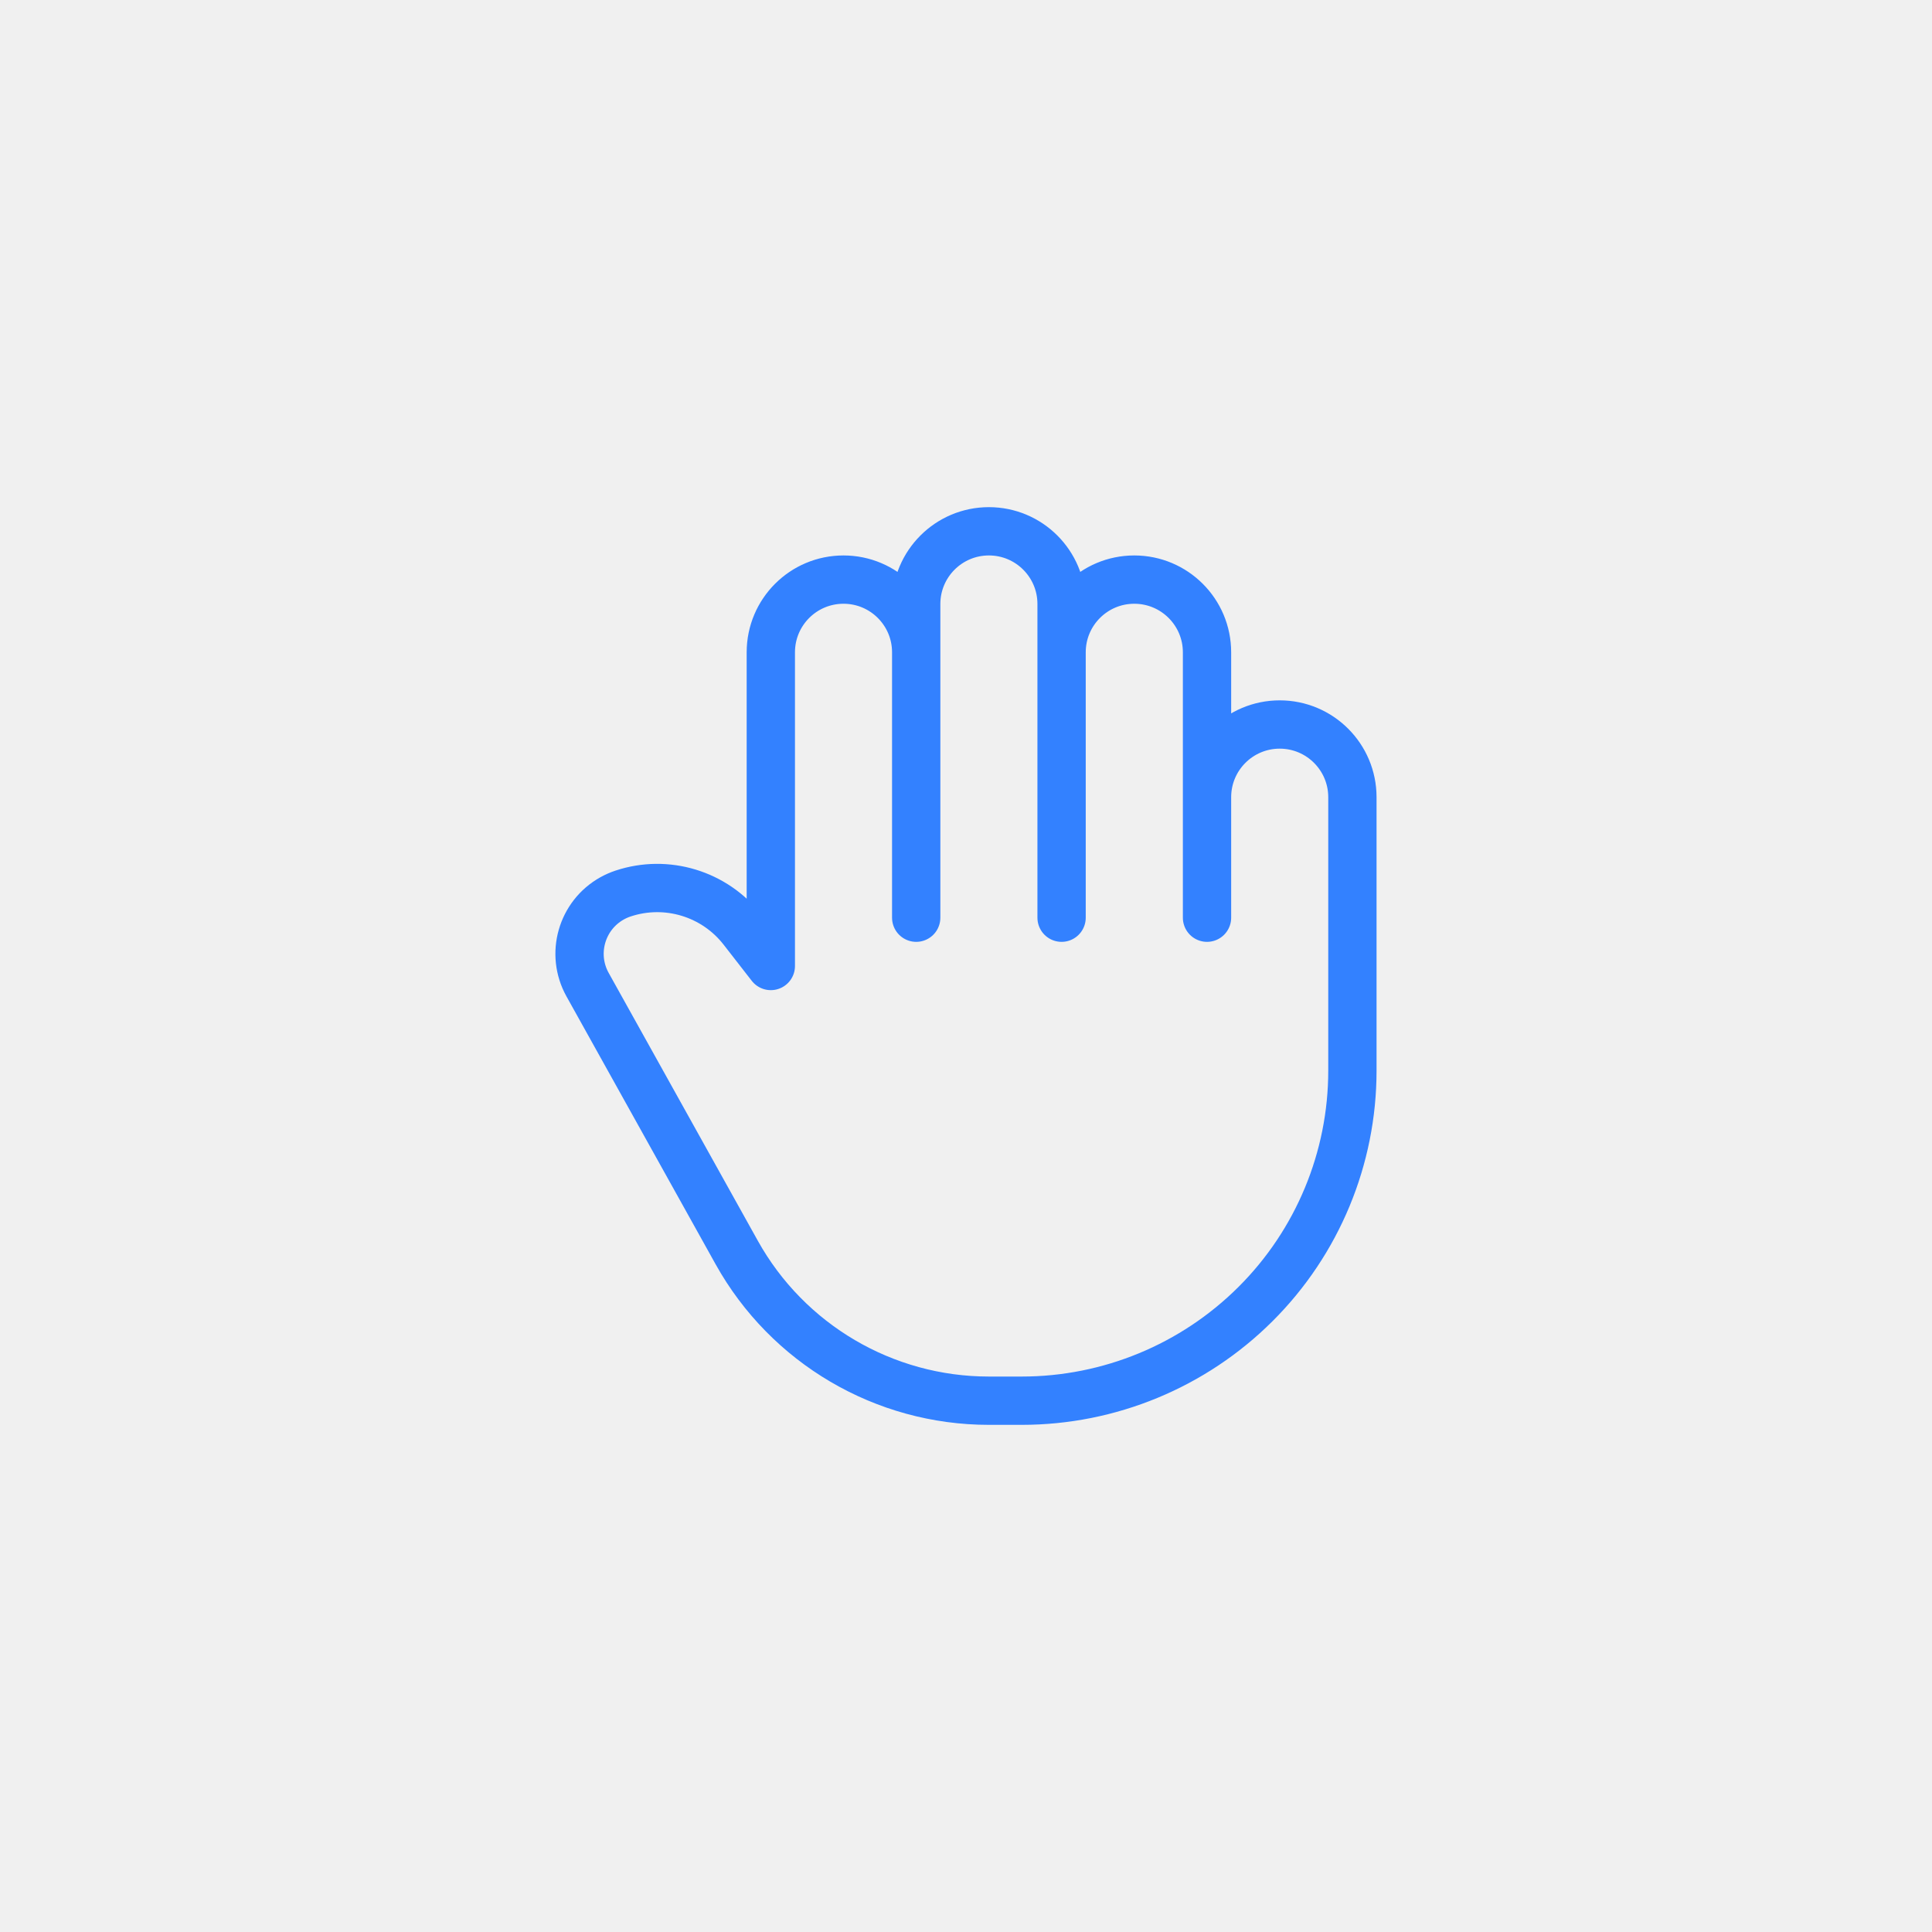
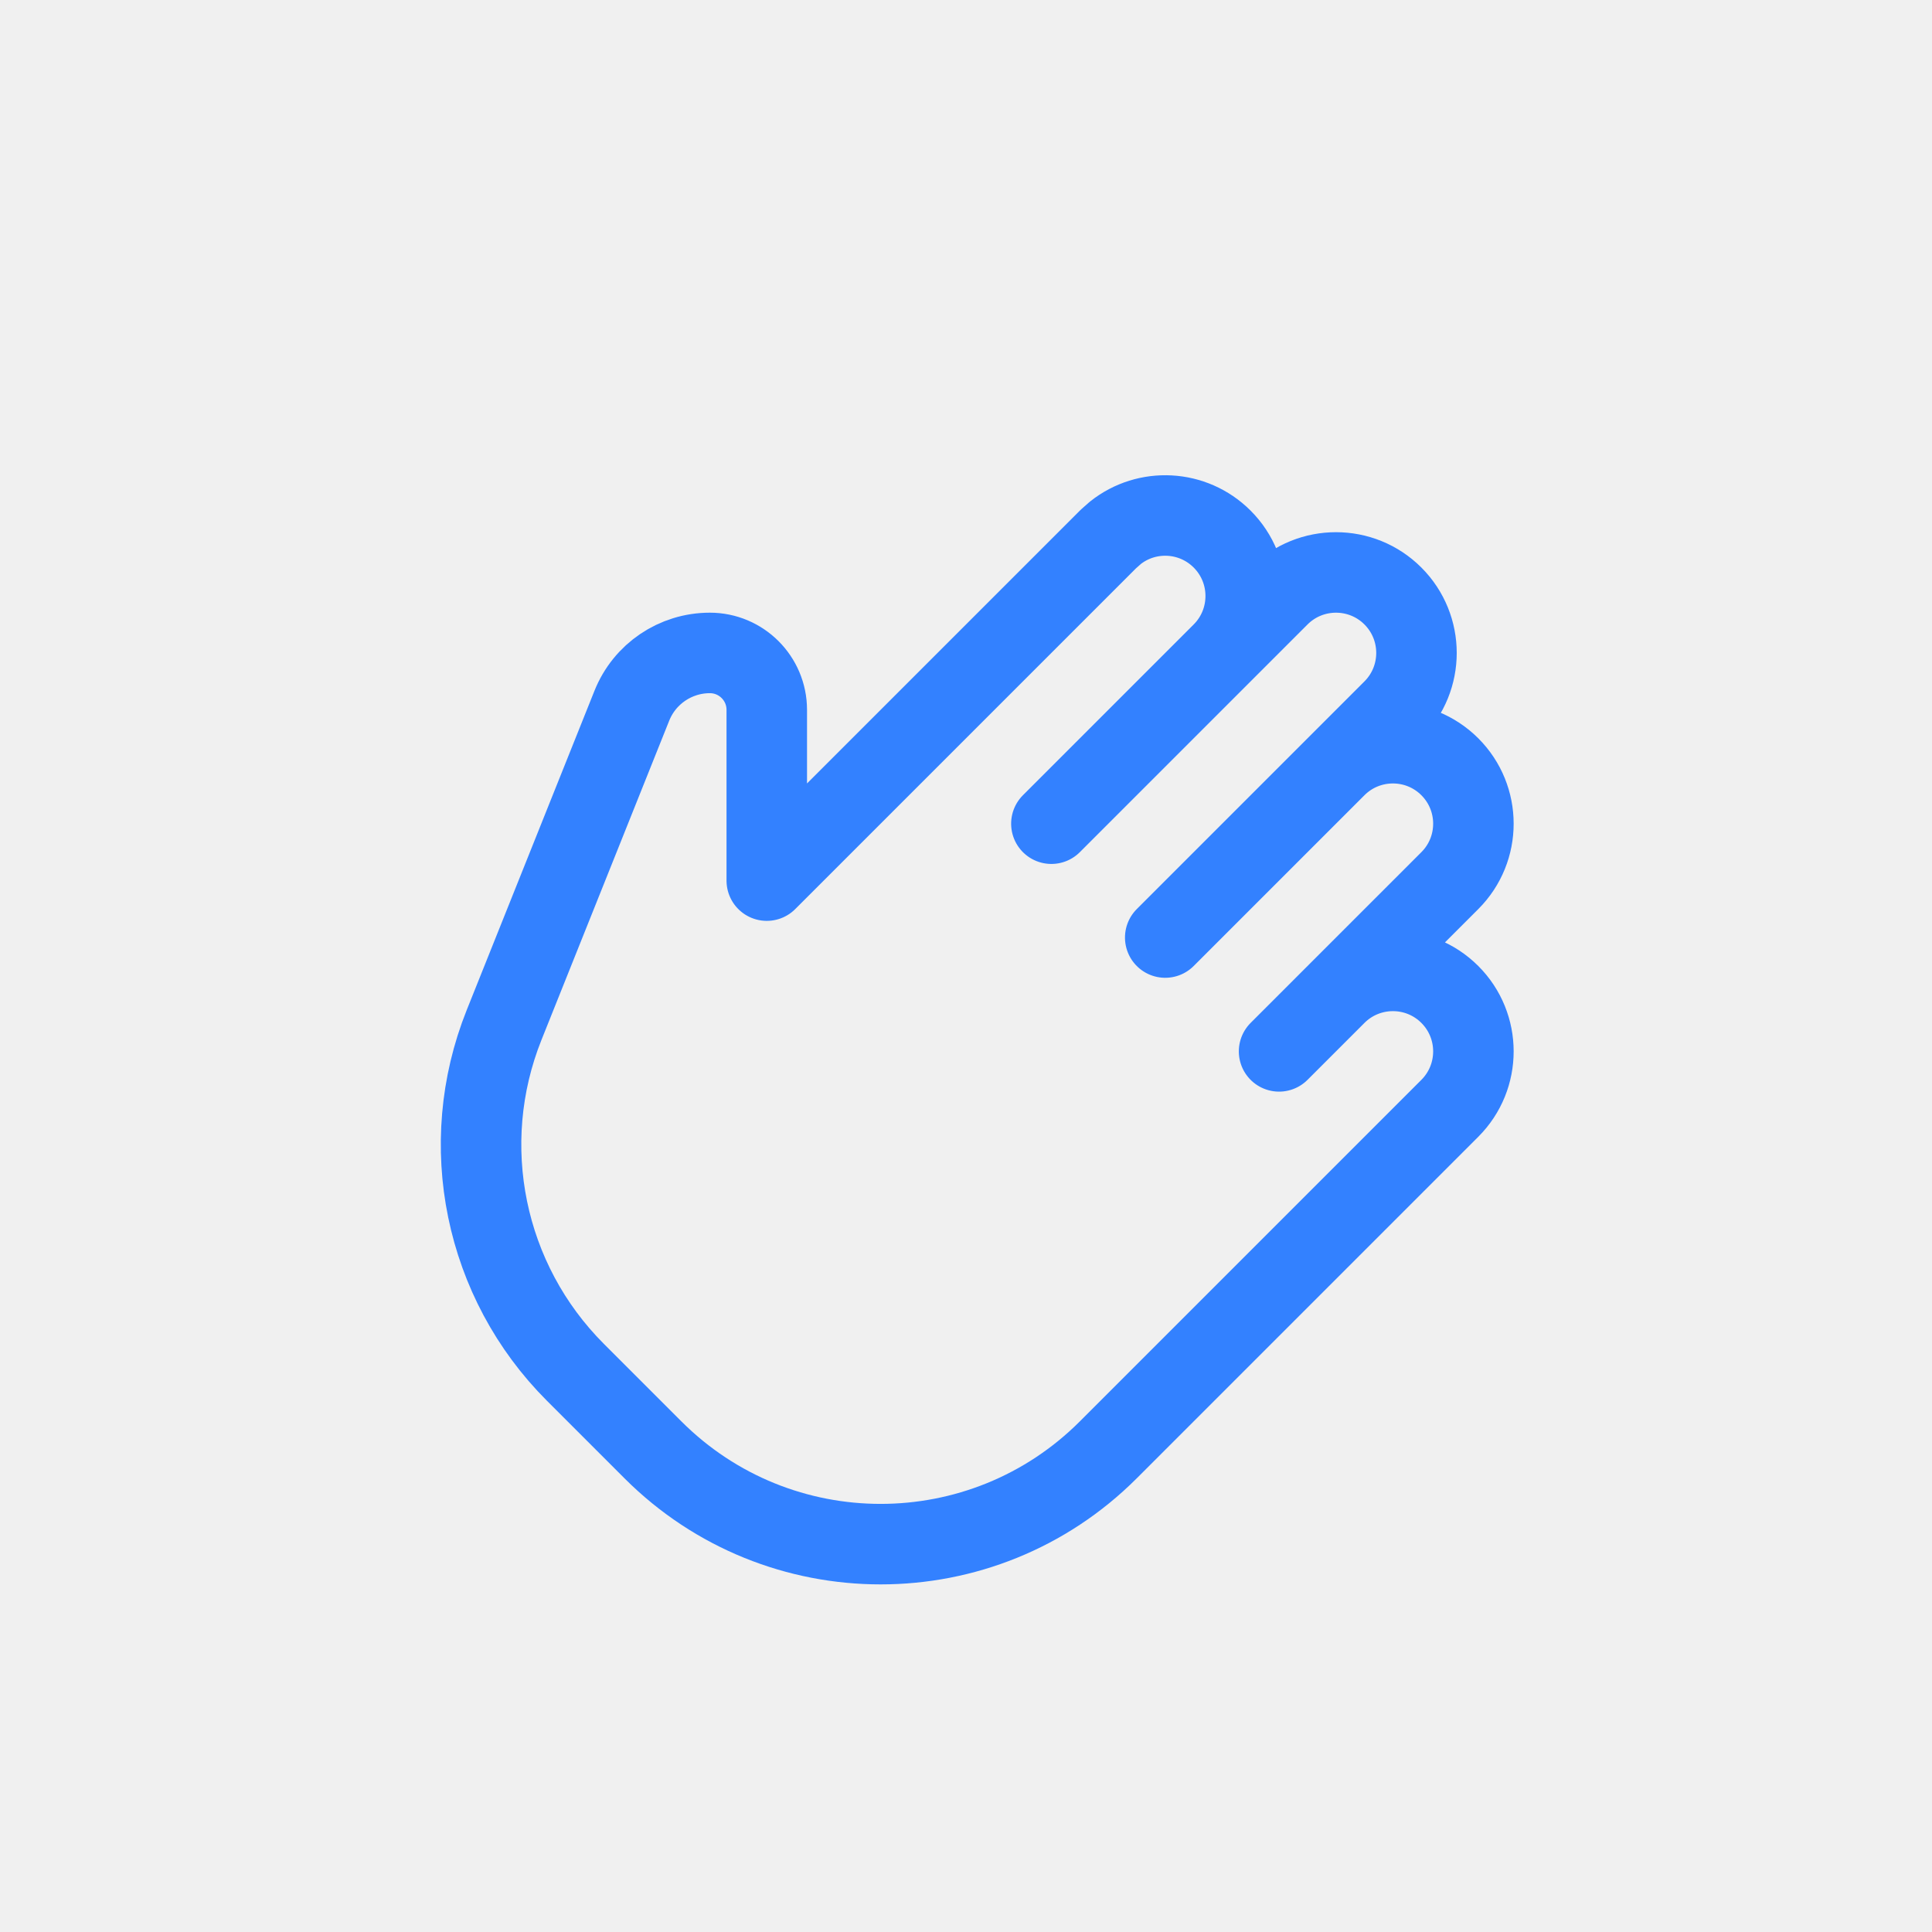
- <svg xmlns="http://www.w3.org/2000/svg" width="40px" height="40px" viewBox="0 0 40 40" version="1.1">
-   <g id="页面-4" stroke="none" stroke-width="1" fill="none" fill-rule="evenodd">
-     <g id="Whiteboard-Guidelines" transform="translate(-592, -295)">
-       <g id="grab-pressed" transform="translate(592, 295)">
-         <rect id="矩形备份-16" fill="#FFFFFF" opacity="0.01" x="0" y="0" width="40" height="40" rx="2" />
-         <path d="M28,22.167 C28,23.98 27.278,25.72 25.993,27 C24.708,28.281 22.967,29 21.153,29 L20.474,29 C18.306,29 16.308,27.826 15.253,25.932 L12.165,20.386 C11.812,19.752 12.04,18.952 12.674,18.599 C12.746,18.559 12.821,18.526 12.899,18.5 C13.801,18.2 14.794,18.502 15.377,19.252 L15.959,20 L15.959,13.505 C15.959,12.674 16.632,12 17.464,12 C18.295,12 18.969,12.674 18.969,13.505 L18.969,12.505 C18.969,11.674 19.643,11 20.474,11 C21.305,11 21.979,11.674 21.979,12.505 L21.979,13.505 C21.979,12.674 22.653,12 23.484,12 C24.316,12 24.99,12.674 24.99,13.505 L24.99,16.505 C24.99,15.674 25.664,15 26.495,15 C27.326,15 28,15.674 28,16.505 L28,22.167 Z M18.969,13 L18.969,19 M21.979,13 L21.979,19 M24.99,16 L24.99,19" id="形状结合备份-2" stroke="#3381FF" stroke-linecap="round" stroke-linejoin="round" />
+ <svg xmlns="http://www.w3.org/2000/svg" width="24px" height="24px" viewBox="0 0 24 24" version="1.1">
+   <g id="页面-1" stroke="none" stroke-width="1" fill="none" fill-rule="evenodd" stroke-linecap="round" stroke-linejoin="round">
+     <g id="切图" transform="translate(-48, -224)" stroke="#3381FF">
+       <g id="编组备份" transform="translate(48, 224)">
+         <path d="M12.5,5 C13.052,5 13.5,5.448 13.5,6 L13.5,7 C13.5,6.448 13.948,6 14.5,6 C15.052,6 15.5,6.448 15.5,7 L15.5,7 L15.5,9 C15.5,8.448 15.948,8 16.5,8 C17.052,8 17.5,8.448 17.5,9 L17.5,9 L17.5,15 C17.5,17.209 15.709,19 13.5,19 L12.138,19 C10.537,19 9.091,18.046 8.461,16.576 L6.779,12.65 C6.61,12.257 6.698,11.802 7,11.5 C7.276,11.224 7.724,11.224 8,11.5 L9.5,13 L9.5,7 L9.507,6.883 C9.564,6.386 9.987,6 10.5,6 C11.052,6 11.5,6.448 11.5,7 L11.5,7 L11.5,6 C11.5,5.448 11.948,5 12.5,5 Z M11.5,6 L11.5,10 M13.5,6 L13.5,10 M15.5,8 L15.5,10" id="形状结合备份" transform="translate(12, 12) rotate(45) translate(-12, -12) " />
      </g>
    </g>
  </g>
</svg>
